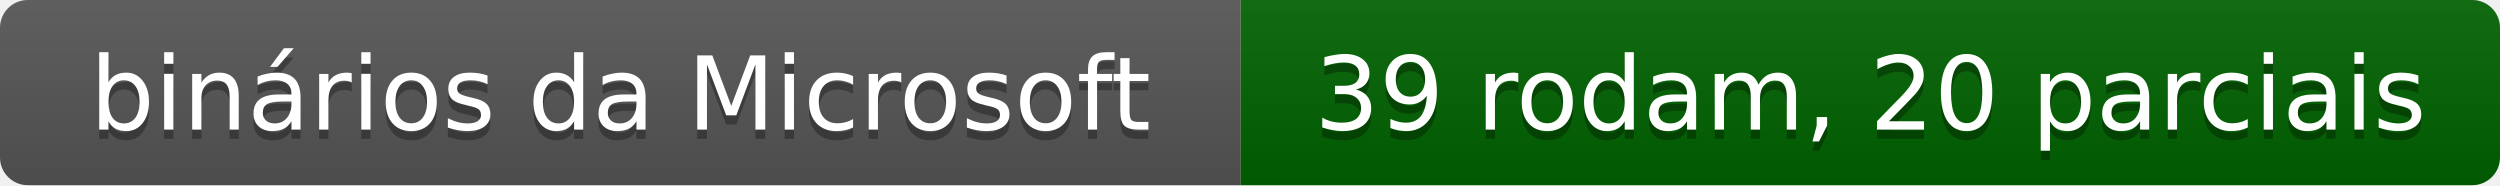
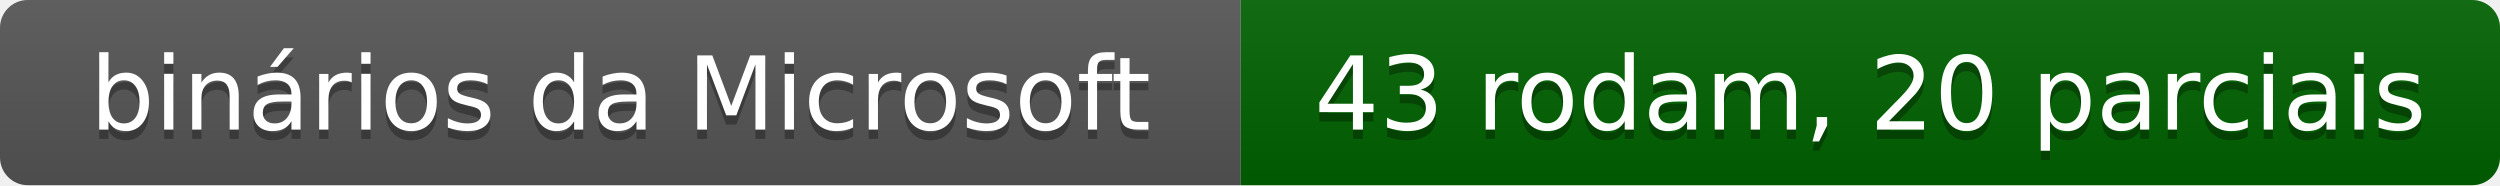
- <svg xmlns="http://www.w3.org/2000/svg" width="270" height="20" viewBox="0 0 270 20" role="img" aria-label="Binários da Microsoft que o OpenNT carrega: 39 rodam, 20 parciais e 2 ainda não rodam, de 61">
+ <svg xmlns="http://www.w3.org/2000/svg" width="270" height="20" viewBox="0 0 270 20" role="img" aria-label="Binários da Microsoft que o OpenNT carrega: 43 rodam, 20 parciais e 2 ainda não rodam, de 65">
  <linearGradient id="selo-o-que-roda-g" x2="0" y2="100%">
    <stop offset="0" stop-color="#bbb" stop-opacity=".1" />
    <stop offset="1" stop-opacity=".1" />
  </linearGradient>
  <clipPath id="selo-o-que-roda-r">
    <rect width="270" height="20" rx="3" />
  </clipPath>
  <g clip-path="url(#selo-o-que-roda-r)">
    <rect x="0" width="134" height="20" fill="#555" />
    <rect x="134" width="136" height="20" fill="#006300" />
    <rect width="270" height="20" fill="url(#selo-o-que-roda-g)" />
    <g fill="#fff" text-anchor="middle" font-family="Verdana,Geneva,DejaVu Sans,sans-serif" font-size="11">
      <text x="67" y="15" fill="#010101" fill-opacity=".3" textLength="122" lengthAdjust="spacingAndGlyphs">binários da Microsoft</text>
      <text x="67" y="14" textLength="122" lengthAdjust="spacingAndGlyphs">binários da Microsoft</text>
-       <text x="202" y="15" fill="#010101" fill-opacity=".3" textLength="124" lengthAdjust="spacingAndGlyphs">39 rodam, 20 parciais</text>
-       <text x="202" y="14" textLength="124" lengthAdjust="spacingAndGlyphs">39 rodam, 20 parciais</text>
+       <text x="202" y="15" fill="#010101" fill-opacity=".3" textLength="124" lengthAdjust="spacingAndGlyphs">43 rodam, 20 parciais</text>
+       <text x="202" y="14" textLength="124" lengthAdjust="spacingAndGlyphs">43 rodam, 20 parciais</text>
    </g>
  </g>
</svg>
